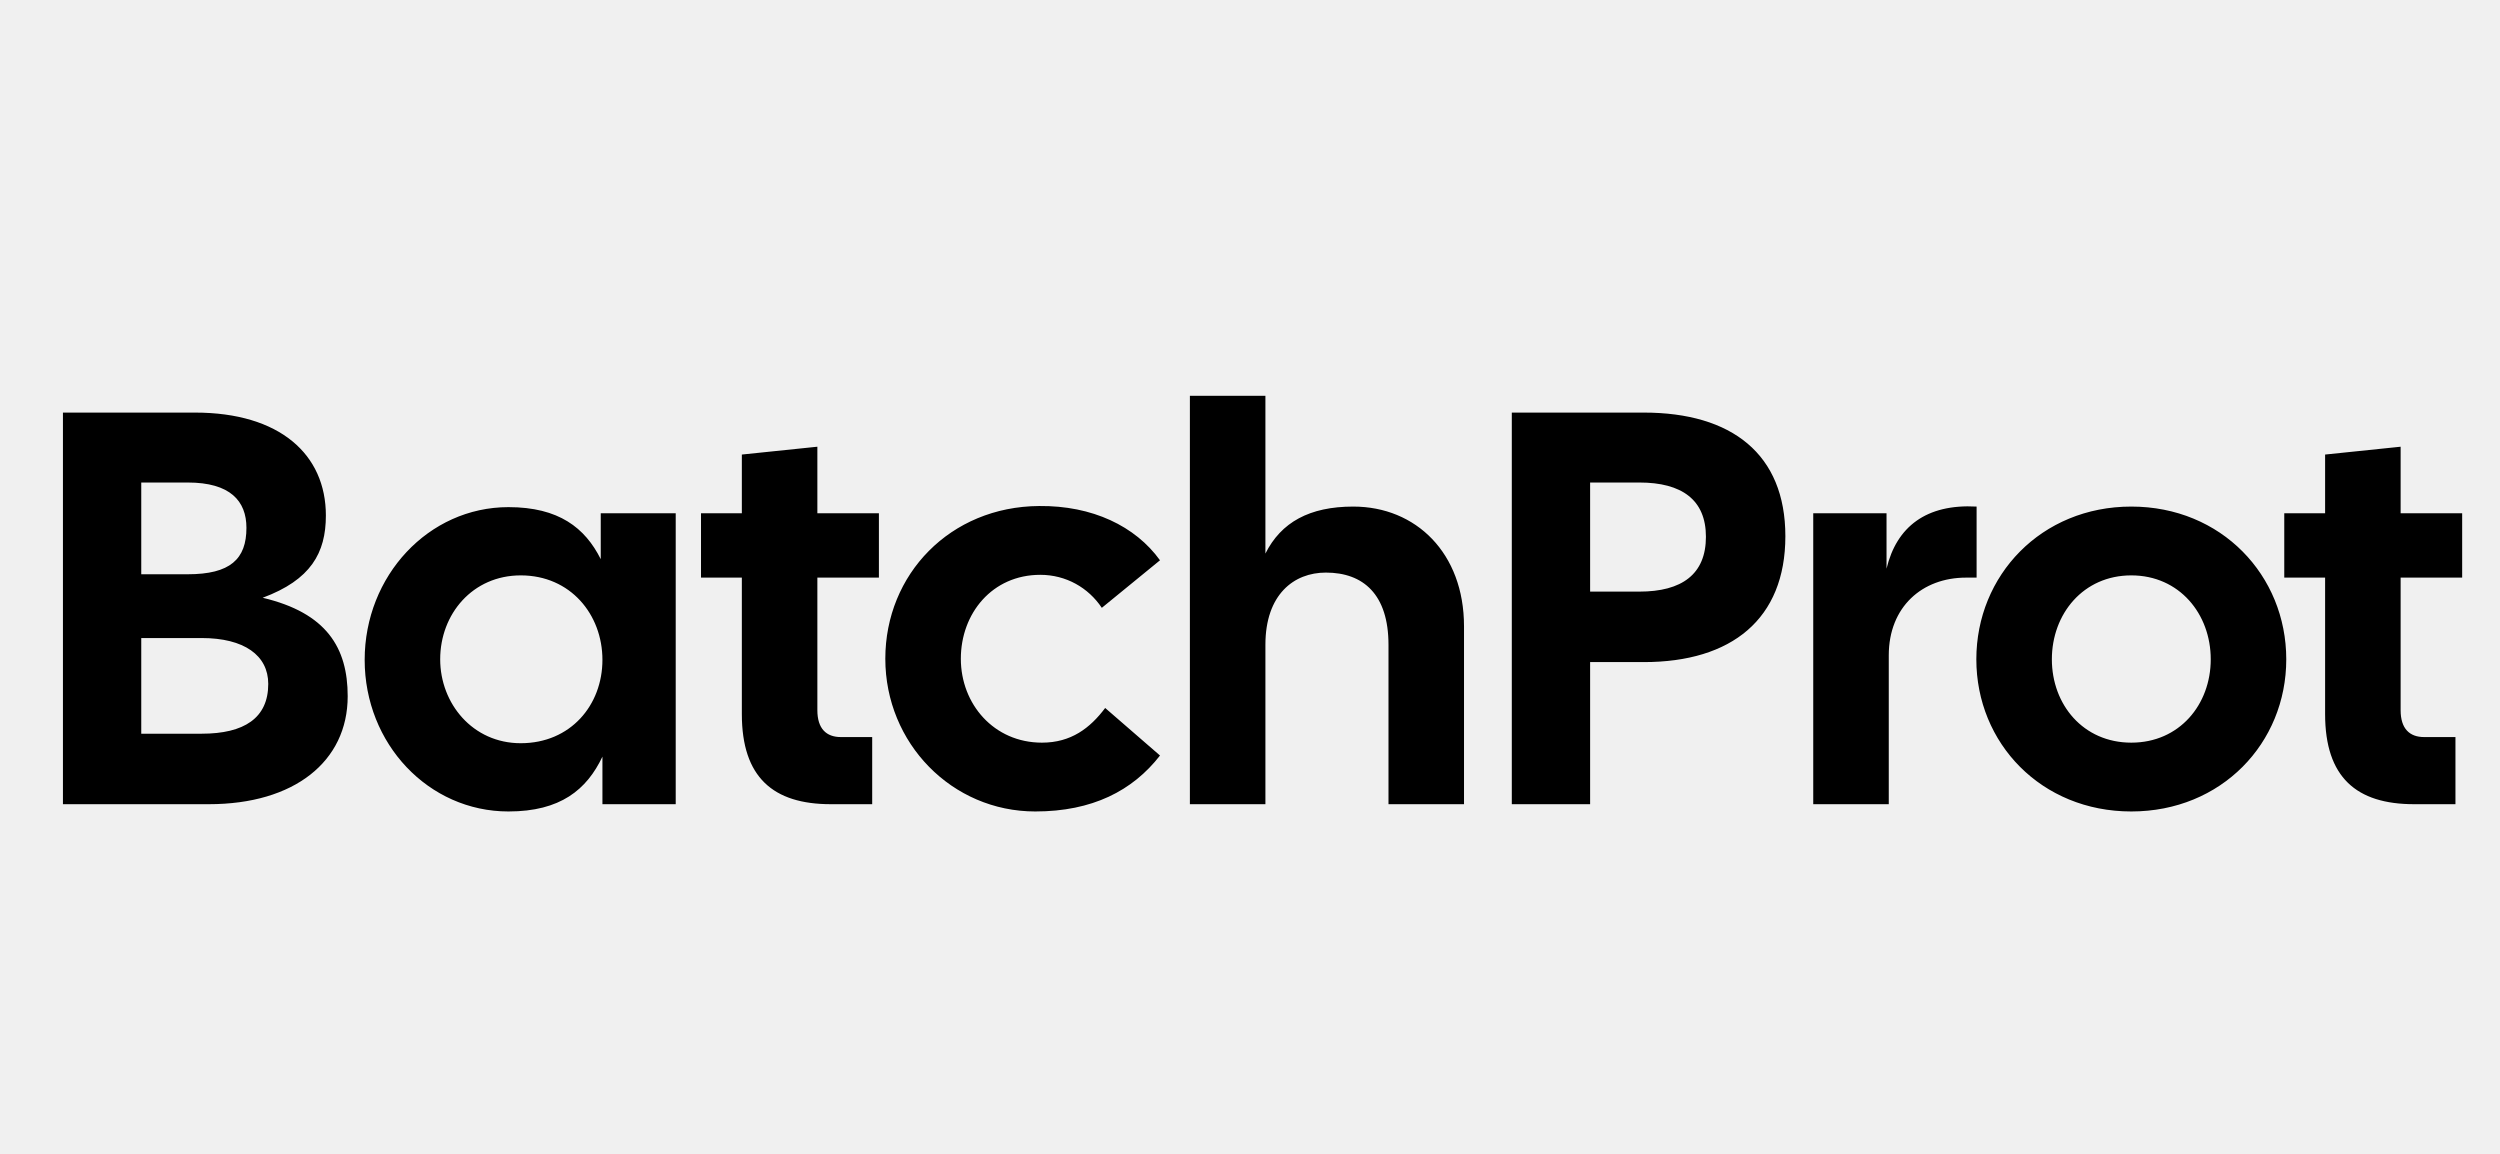
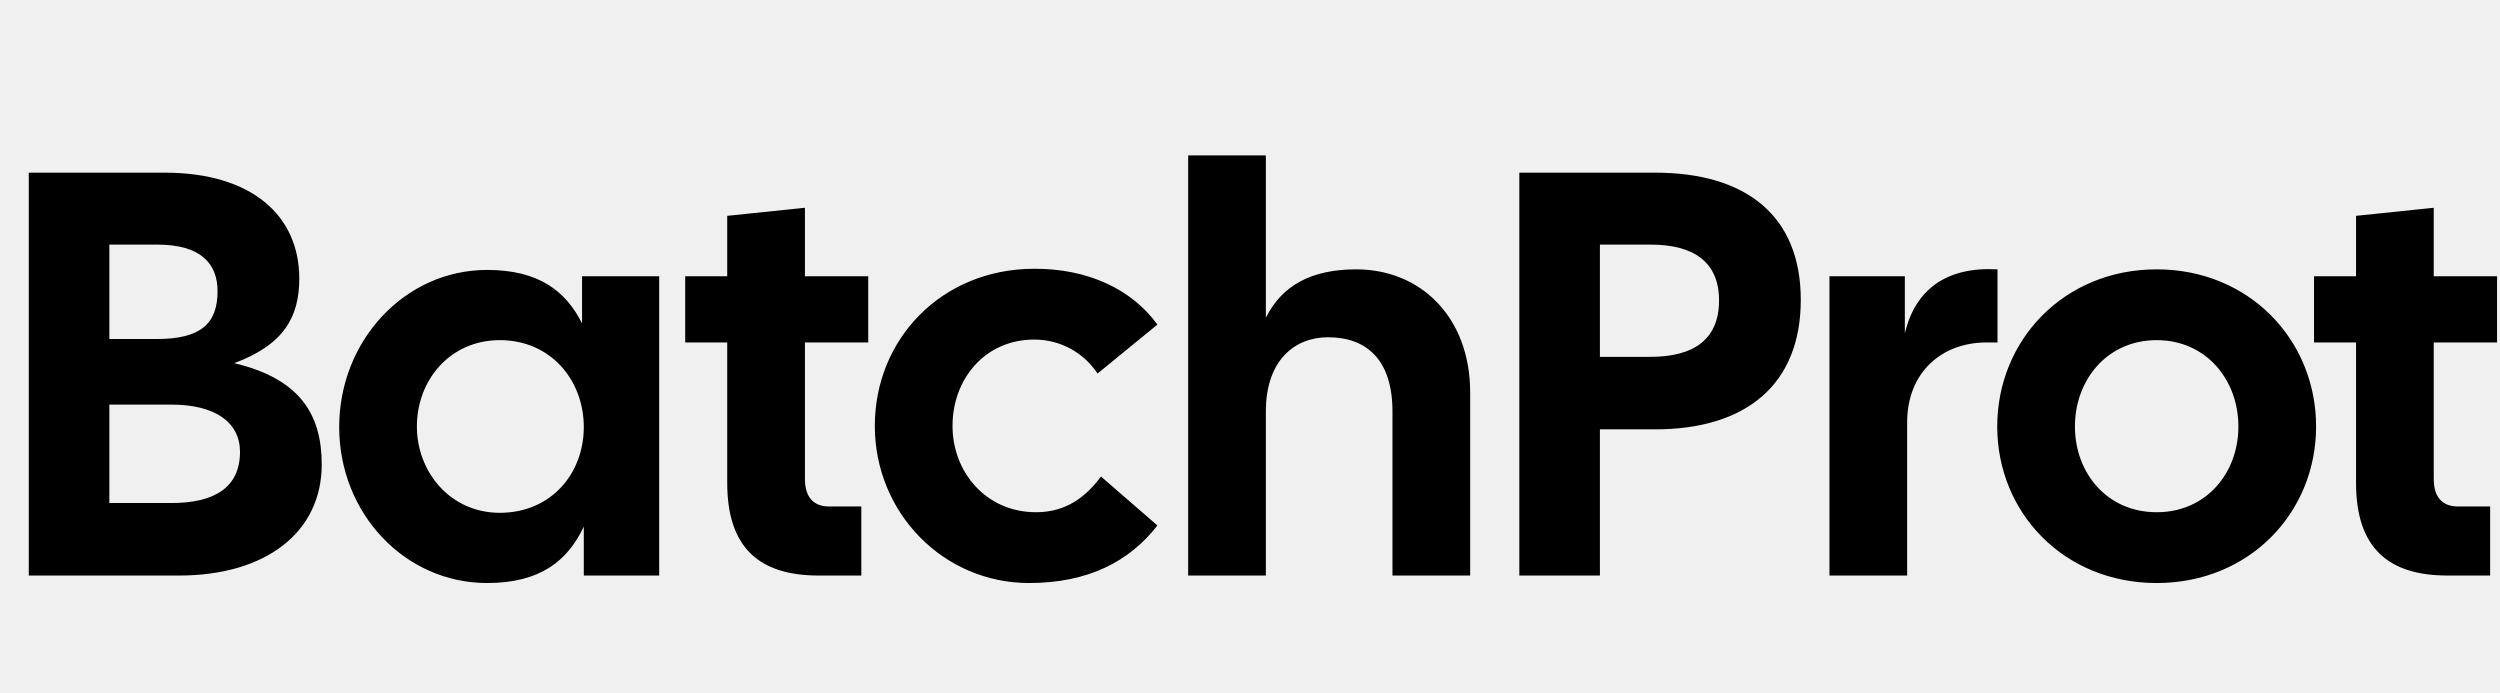
- <svg xmlns="http://www.w3.org/2000/svg" width="286" height="132" viewBox="0 0 286 132" fill="none">
-   <path d="M7.2 92V47.2H22.304C32.032 47.2 37.28 52 37.28 58.976C37.28 63.264 35.552 66.336 30.048 68.384C37.344 70.112 39.776 74.08 39.776 79.648C39.776 87.136 33.632 92 23.904 92H7.2ZM16.16 83.936H23.072C27.936 83.936 30.688 82.144 30.688 78.24C30.688 74.976 27.936 72.992 23.072 72.992H16.16V83.936ZM16.16 65.696H21.472C26.336 65.696 28.192 63.968 28.192 60.384C28.192 57.312 26.336 55.2 21.472 55.2H16.16V65.696ZM58.166 92.832C49.014 92.832 41.718 85.088 41.718 75.488C41.718 65.888 49.014 58.016 58.166 58.016C63.925 58.016 66.933 60.384 68.725 63.968V58.72H77.302V92H68.918V86.56C67.126 90.336 64.118 92.832 58.166 92.832ZM50.358 75.424C50.358 80.48 54.069 85.024 59.574 85.024C65.269 85.024 68.918 80.672 68.918 75.488C68.918 70.304 65.269 65.824 59.574 65.824C54.069 65.824 50.358 70.24 50.358 75.424ZM95.043 92C88.451 92 84.867 88.928 84.867 81.696V66.08H80.195V58.72H84.867V52L93.507 51.104V58.72H100.547V66.08H93.507V81.248C93.507 83.36 94.531 84.32 96.195 84.32H99.779V92H95.043ZM118.432 92.832C108.896 92.832 101.28 85.024 101.28 75.36C101.28 65.696 108.704 57.952 118.88 57.888C124.96 57.824 129.888 60.192 132.704 64.096L126.048 69.536C124.512 67.232 121.952 65.76 119.008 65.76C113.504 65.76 109.92 70.176 109.92 75.36C109.92 80.544 113.696 84.96 119.2 84.96C122.528 84.96 124.704 83.296 126.432 80.992L132.704 86.432C129.568 90.464 124.96 92.832 118.432 92.832ZM136.123 92V45.28H144.763V63.328C146.555 59.744 149.819 57.952 154.811 57.952C161.979 57.952 167.483 63.264 167.483 71.648V92H158.843V73.76C158.843 68 155.963 65.504 151.675 65.504C148.027 65.504 144.763 68 144.763 73.76V92H136.123ZM172.95 92V47.2H188.054C198.102 47.2 204.246 51.936 204.246 61.344C204.246 70.816 198.102 75.744 188.054 75.744H181.91V92H172.95ZM181.91 67.68H187.542C192.406 67.68 195.158 65.696 195.158 61.408C195.158 57.184 192.406 55.2 187.542 55.2H181.91V67.68ZM207.435 92V58.72H215.819V65.056C216.971 60.256 220.363 57.632 226.123 57.952V66.08H224.907C219.915 66.08 216.075 69.408 216.075 74.976V92H207.435ZM243.821 92.832C233.517 92.832 226.093 85.024 226.093 75.424C226.093 65.824 233.517 57.952 243.821 57.952C254.125 57.952 261.549 65.824 261.549 75.424C261.549 85.024 254.125 92.832 243.821 92.832ZM234.733 75.424C234.733 80.608 238.317 84.96 243.821 84.96C249.325 84.96 252.909 80.608 252.909 75.424C252.909 70.24 249.325 65.824 243.821 65.824C238.317 65.824 234.733 70.24 234.733 75.424ZM276.168 92C269.576 92 265.992 88.928 265.992 81.696V66.08H261.32V58.72H265.992V52L274.632 51.104V58.72H281.672V66.08H274.632V81.248C274.632 83.36 275.656 84.32 277.32 84.32H280.904V92H276.168Z" fill="black" />
+ <svg xmlns="http://www.w3.org/2000/svg" width="278" height="77" viewBox="0 0 278 77" fill="none">
+   <g clip-path="url(#clip0_16_2)">
+     <path d="M3.2 64V19.2H18.304C28.032 19.2 33.28 24 33.28 30.976C33.28 35.264 31.552 38.336 26.048 40.384C33.344 42.112 35.776 46.08 35.776 51.648C35.776 59.136 29.632 64 19.904 64H3.2ZM12.16 55.936H19.072C23.936 55.936 26.688 54.144 26.688 50.24C26.688 46.976 23.936 44.992 19.072 44.992H12.16V55.936ZM12.16 37.696H17.472C22.336 37.696 24.192 35.968 24.192 32.384C24.192 29.312 22.336 27.2 17.472 27.2H12.16V37.696ZM54.166 64.832C45.014 64.832 37.718 57.088 37.718 47.488C37.718 37.888 45.014 30.016 54.166 30.016C59.925 30.016 62.934 32.384 64.725 35.968V30.72H73.302V64H64.918V58.56C63.126 62.336 60.117 64.832 54.166 64.832ZM46.358 47.424C46.358 52.48 50.069 57.024 55.574 57.024C61.27 57.024 64.918 52.672 64.918 47.488C64.918 42.304 61.27 37.824 55.574 37.824C50.069 37.824 46.358 42.24 46.358 47.424ZM91.043 64C84.451 64 80.867 60.928 80.867 53.696V38.08H76.195V30.72H80.867V24L89.507 23.104V30.72H96.547V38.08H89.507V53.248C89.507 55.36 90.531 56.32 92.195 56.32H95.779V64H91.043ZM114.432 64.832C104.896 64.832 97.28 57.024 97.28 47.36C97.28 37.696 104.704 29.952 114.88 29.888C120.96 29.824 125.888 32.192 128.704 36.096L122.048 41.536C120.512 39.232 117.952 37.76 115.008 37.76C109.504 37.76 105.92 42.176 105.92 47.36C105.92 52.544 109.696 56.96 115.2 56.96C118.528 56.96 120.704 55.296 122.432 52.992L128.704 58.432C125.568 62.464 120.96 64.832 114.432 64.832ZM132.123 64V17.28H140.763V35.328C142.555 31.744 145.819 29.952 150.811 29.952C157.979 29.952 163.483 35.264 163.483 43.648V64H154.843V45.76C154.843 40 151.963 37.504 147.675 37.504C144.027 37.504 140.763 40 140.763 45.76V64H132.123ZM168.95 64V19.2H184.054C194.102 19.2 200.246 23.936 200.246 33.344C200.246 42.816 194.102 47.744 184.054 47.744H177.91V64H168.95ZM177.91 39.68H183.542C188.406 39.68 191.158 37.696 191.158 33.408C191.158 29.184 188.406 27.2 183.542 27.2H177.91V39.68ZM203.435 64V30.72H211.819V37.056C212.971 32.256 216.363 29.632 222.123 29.952V38.08H220.907C215.915 38.08 212.075 41.408 212.075 46.976V64H203.435ZM239.821 64.832C229.517 64.832 222.093 57.024 222.093 47.424C222.093 37.824 229.517 29.952 239.821 29.952C250.125 29.952 257.549 37.824 257.549 47.424C257.549 57.024 250.125 64.832 239.821 64.832ZM230.733 47.424C230.733 52.608 234.317 56.96 239.821 56.96C245.325 56.96 248.909 52.608 248.909 47.424C248.909 42.24 245.325 37.824 239.821 37.824C234.317 37.824 230.733 42.24 230.733 47.424ZM272.168 64C265.576 64 261.992 60.928 261.992 53.696V38.08H257.32V30.72H261.992V24L270.632 23.104V30.72H277.672V38.08H270.632V53.248C270.632 55.36 271.656 56.32 273.32 56.32H276.904V64H272.168Z" fill="black" />
+   </g>
+   <defs>
+     <clipPath id="clip0_16_2">
+       <rect width="278" height="77" fill="white" />
+     </clipPath>
+   </defs>
</svg>
